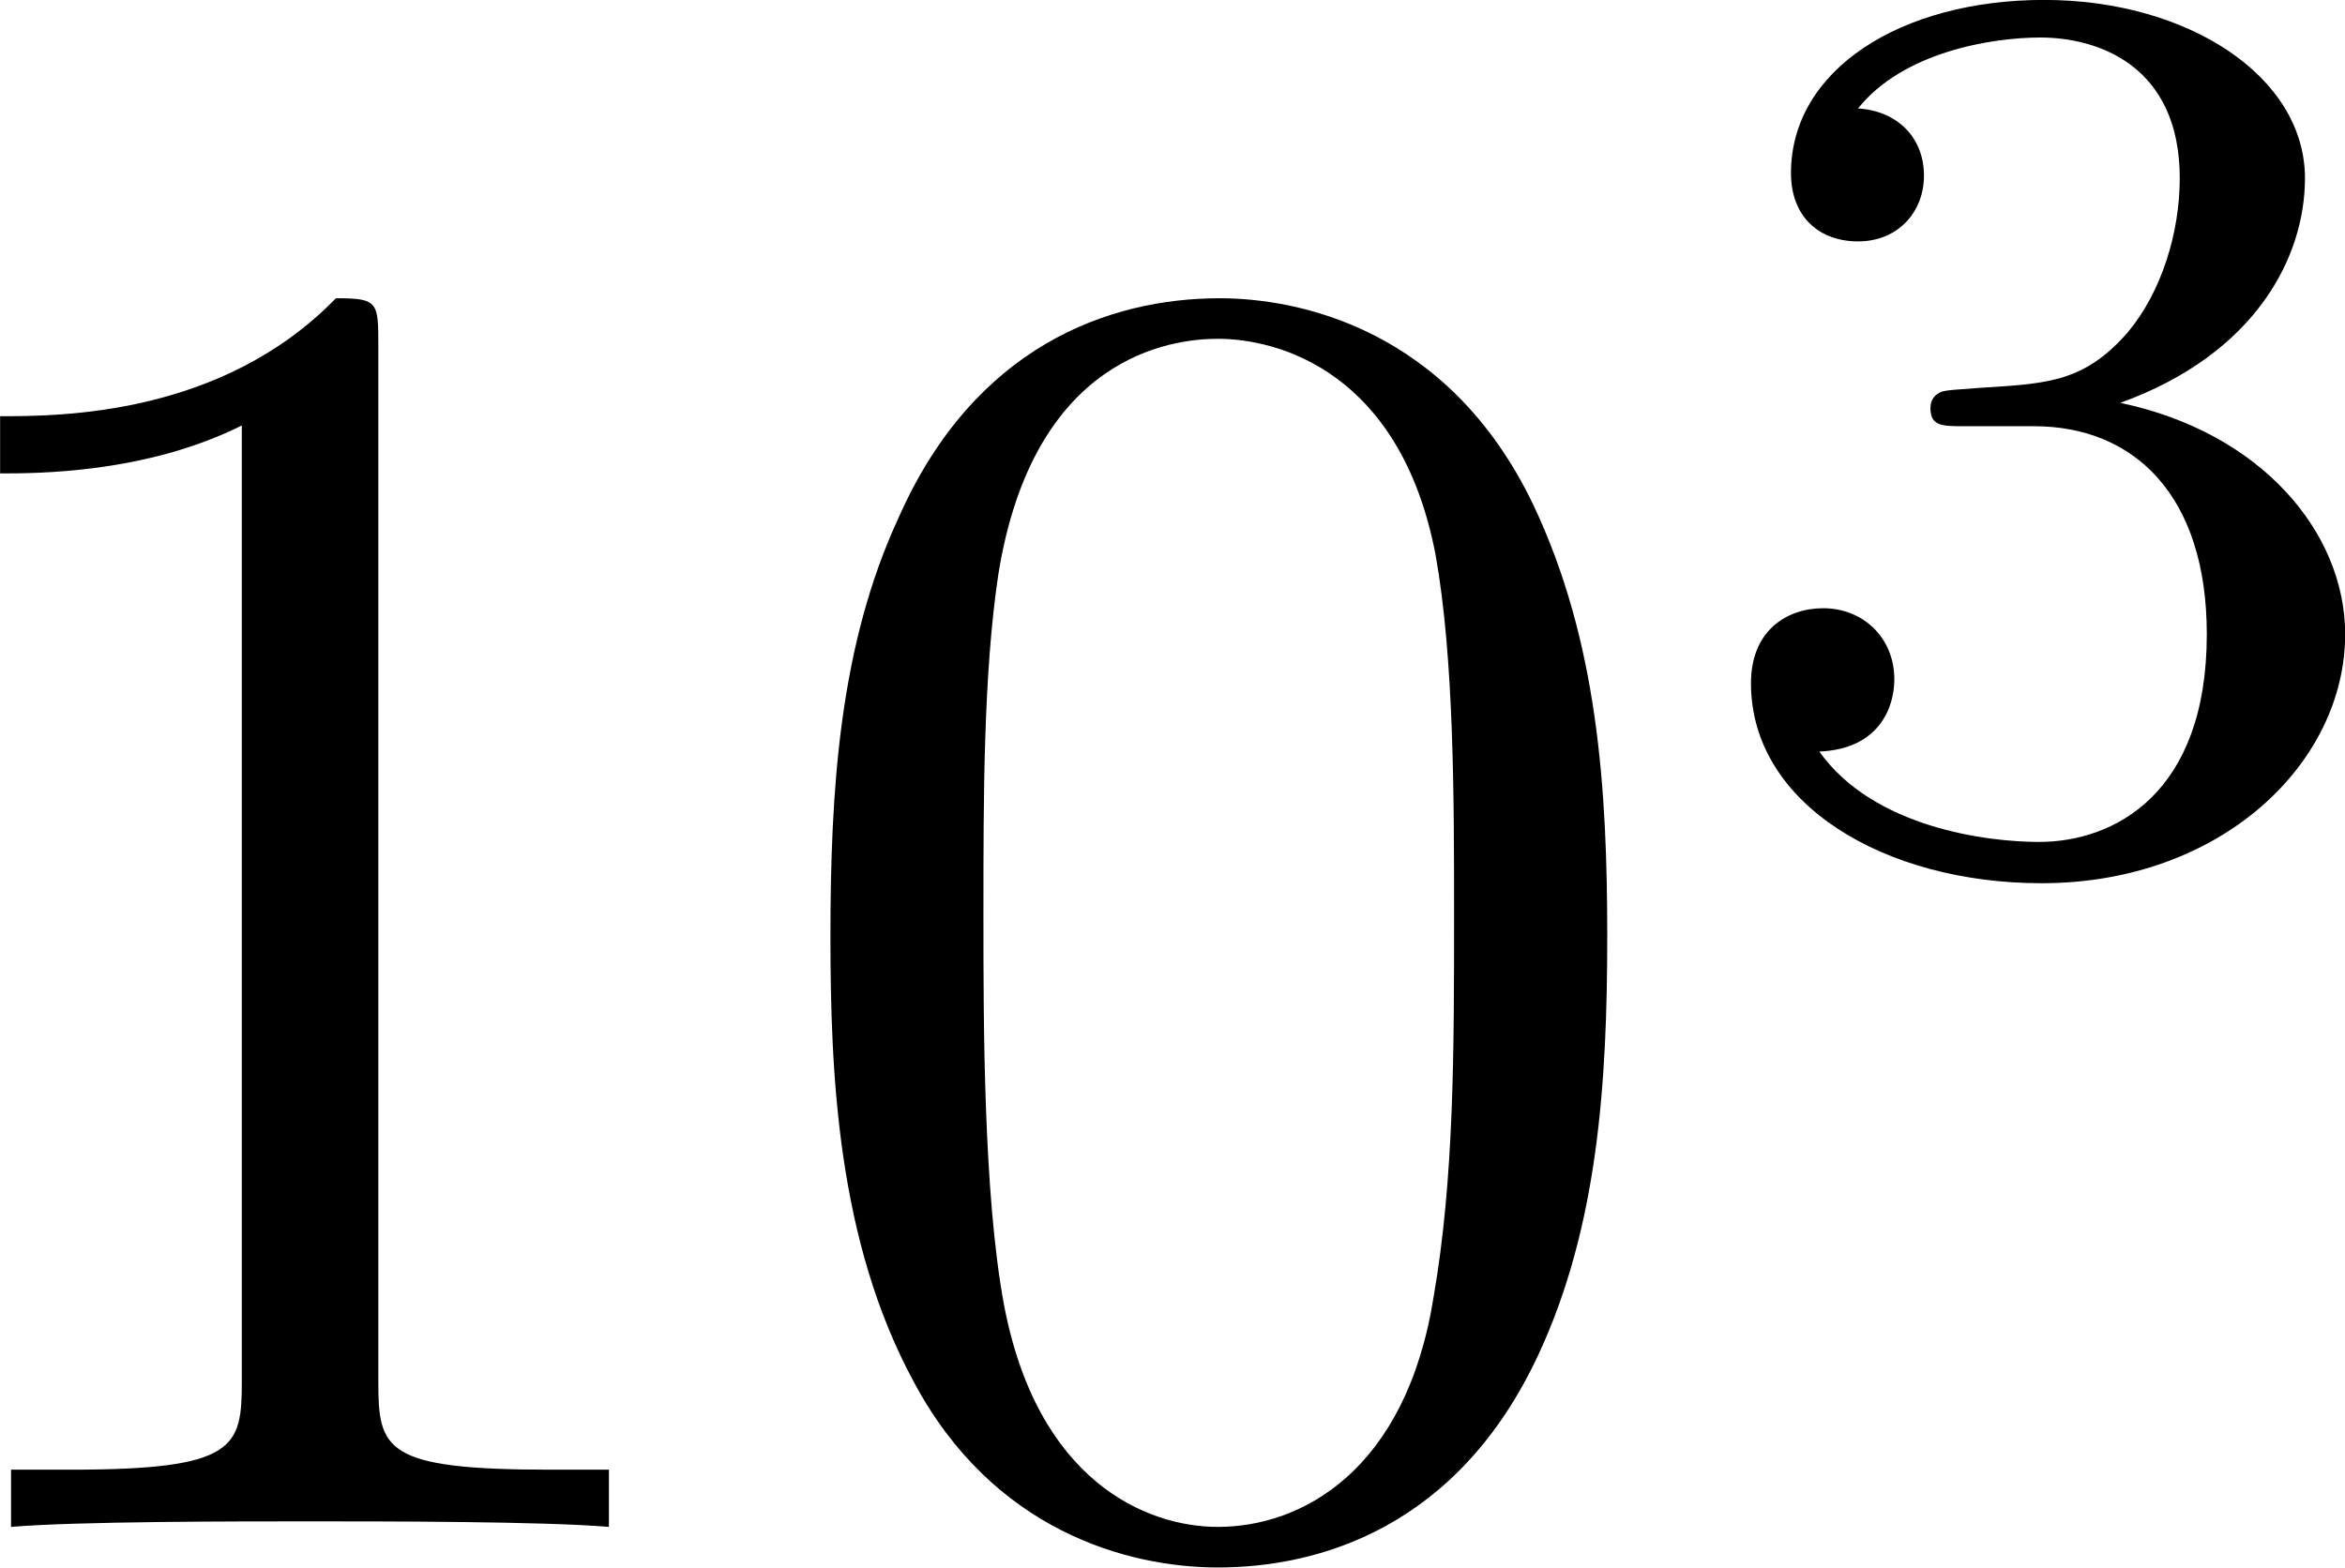
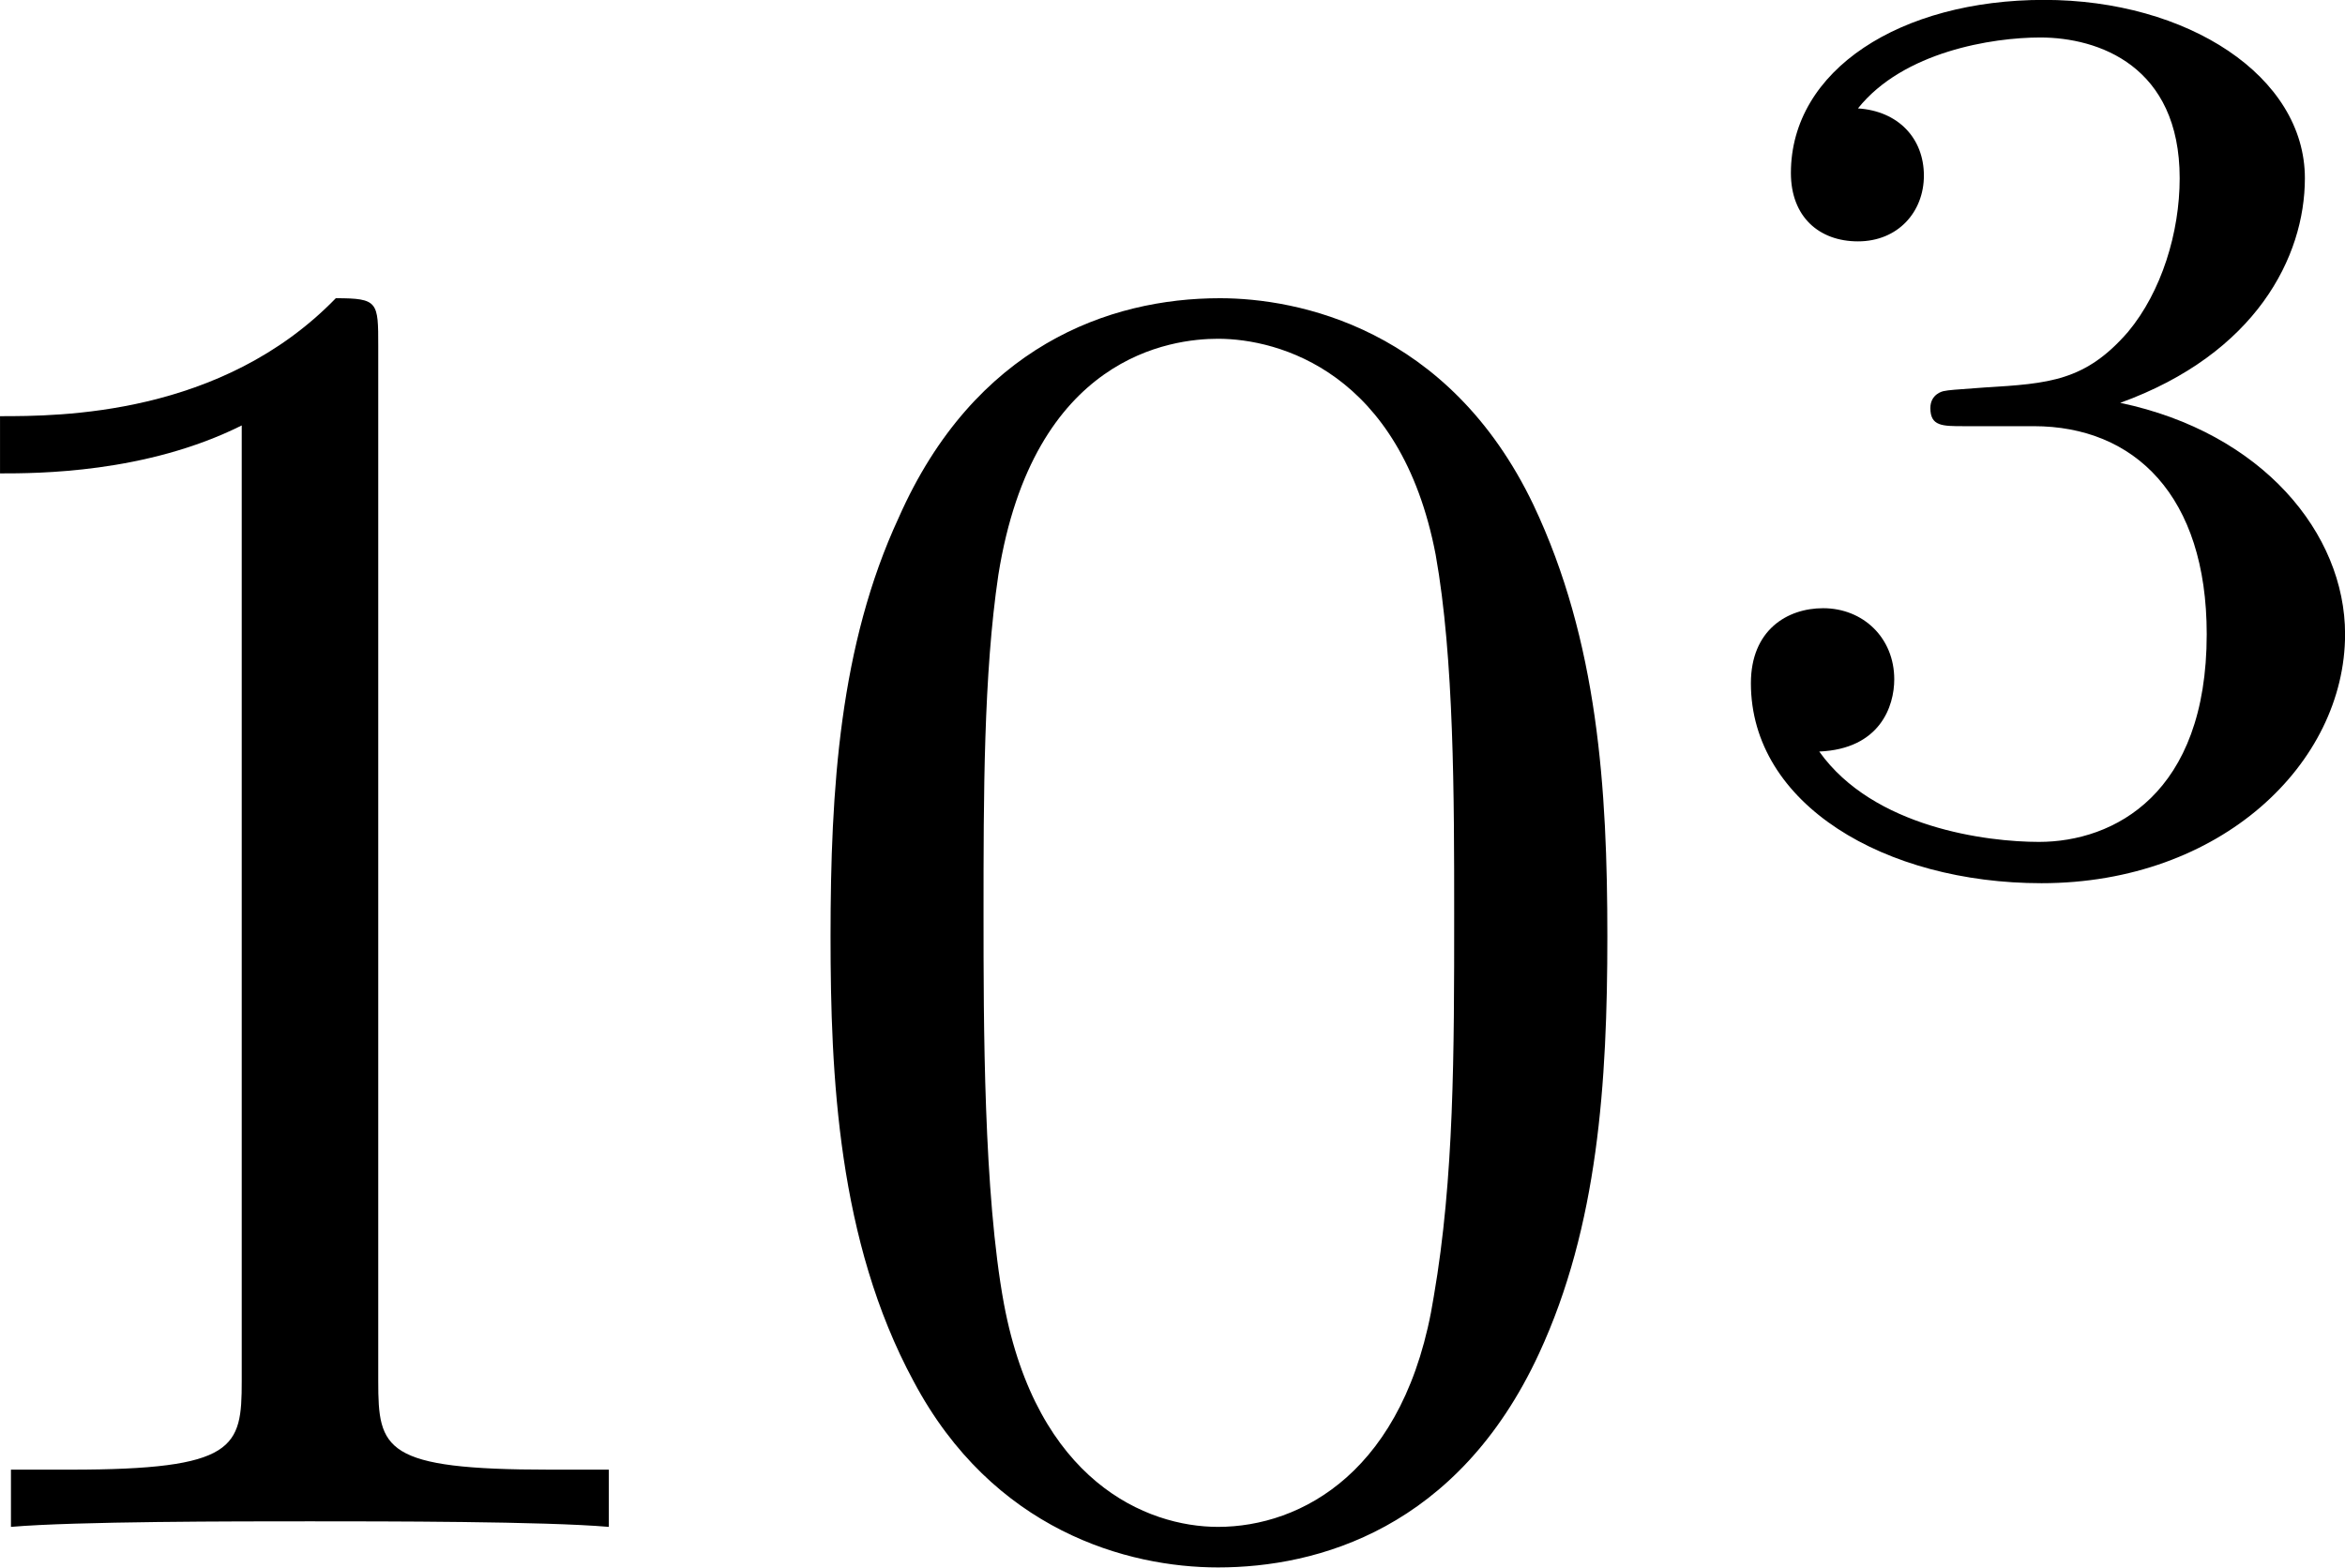
- <svg xmlns="http://www.w3.org/2000/svg" xmlns:xlink="http://www.w3.org/1999/xlink" version="1.1" width="17.725pt" height="11.851pt" viewBox="542.964 -21.621 17.725 11.851">
+ <svg xmlns="http://www.w3.org/2000/svg" xmlns:xlink="http://www.w3.org/1999/xlink" version="1.1" width="17.725pt" height="11.851pt" viewBox="189.767 967.223 17.725 11.851">
  <defs>
    <path id="g27-51" d="M3.585-1.206C3.585-1.75 3.138-2.294 2.371-2.455C3.103-2.72 3.368-3.243 3.368-3.668C3.368-4.219 2.734-4.631 1.96-4.631S.593-4.254 .593-3.696C.593-3.459 .746-3.327 .955-3.327C1.172-3.327 1.311-3.487 1.311-3.682C1.311-3.884 1.172-4.031 .955-4.045C1.2-4.352 1.681-4.428 1.939-4.428C2.253-4.428 2.692-4.275 2.692-3.668C2.692-3.375 2.594-3.055 2.413-2.838C2.183-2.573 1.988-2.559 1.639-2.538C1.465-2.525 1.451-2.525 1.416-2.518C1.416-2.518 1.346-2.504 1.346-2.427C1.346-2.329 1.409-2.329 1.527-2.329H1.904C2.448-2.329 2.838-1.953 2.838-1.206C2.838-.342 2.336-.084 1.932-.084C1.653-.084 1.039-.16 .746-.572C1.074-.586 1.151-.816 1.151-.962C1.151-1.186 .983-1.346 .767-1.346C.572-1.346 .377-1.227 .377-.941C.377-.286 1.102 .139 1.946 .139C2.915 .139 3.585-.509 3.585-1.206Z" />
    <path id="g28-48" d="M4.583-3.188C4.583-3.985 4.533-4.782 4.184-5.519C3.726-6.476 2.909-6.635 2.491-6.635C1.893-6.635 1.166-6.376 .757-5.45C.438-4.762 .389-3.985 .389-3.188C.389-2.441 .428-1.544 .837-.787C1.265 .02 1.993 .219 2.481 .219C3.019 .219 3.776 .01 4.214-.936C4.533-1.624 4.583-2.401 4.583-3.188ZM3.756-3.308C3.756-2.56 3.756-1.883 3.646-1.245C3.497-.299 2.929 0 2.481 0C2.092 0 1.504-.249 1.325-1.205C1.215-1.803 1.215-2.72 1.215-3.308C1.215-3.945 1.215-4.603 1.295-5.141C1.484-6.326 2.232-6.416 2.481-6.416C2.809-6.416 3.467-6.237 3.656-5.25C3.756-4.692 3.756-3.935 3.756-3.308Z" />
    <path id="g28-49" d="M4.174 0V-.309H3.856C2.959-.309 2.929-.418 2.929-.787V-6.376C2.929-6.615 2.929-6.635 2.7-6.635C2.082-5.998 1.205-5.998 .887-5.998V-5.689C1.086-5.689 1.674-5.689 2.192-5.948V-.787C2.192-.428 2.162-.309 1.265-.309H.946V0C1.295-.03 2.162-.03 2.56-.03S3.826-.03 4.174 0Z" />
  </defs>
  <g id="page1" transform="matrix(1.4 0 0 1.4 0 0)">
-     <use x="386.945" y="-7.198" xlink:href="#g28-49" />
-     <use x="391.926" y="-7.198" xlink:href="#g28-48" />
-     <use x="396.908" y="-10.813" xlink:href="#g27-51" />
+     <use x="134.661" y="699.119" xlink:href="#g28-49" />
+     <use x="139.643" y="699.119" xlink:href="#g28-48" />
+     <use x="144.624" y="695.504" xlink:href="#g27-51" />
  </g>
</svg>
